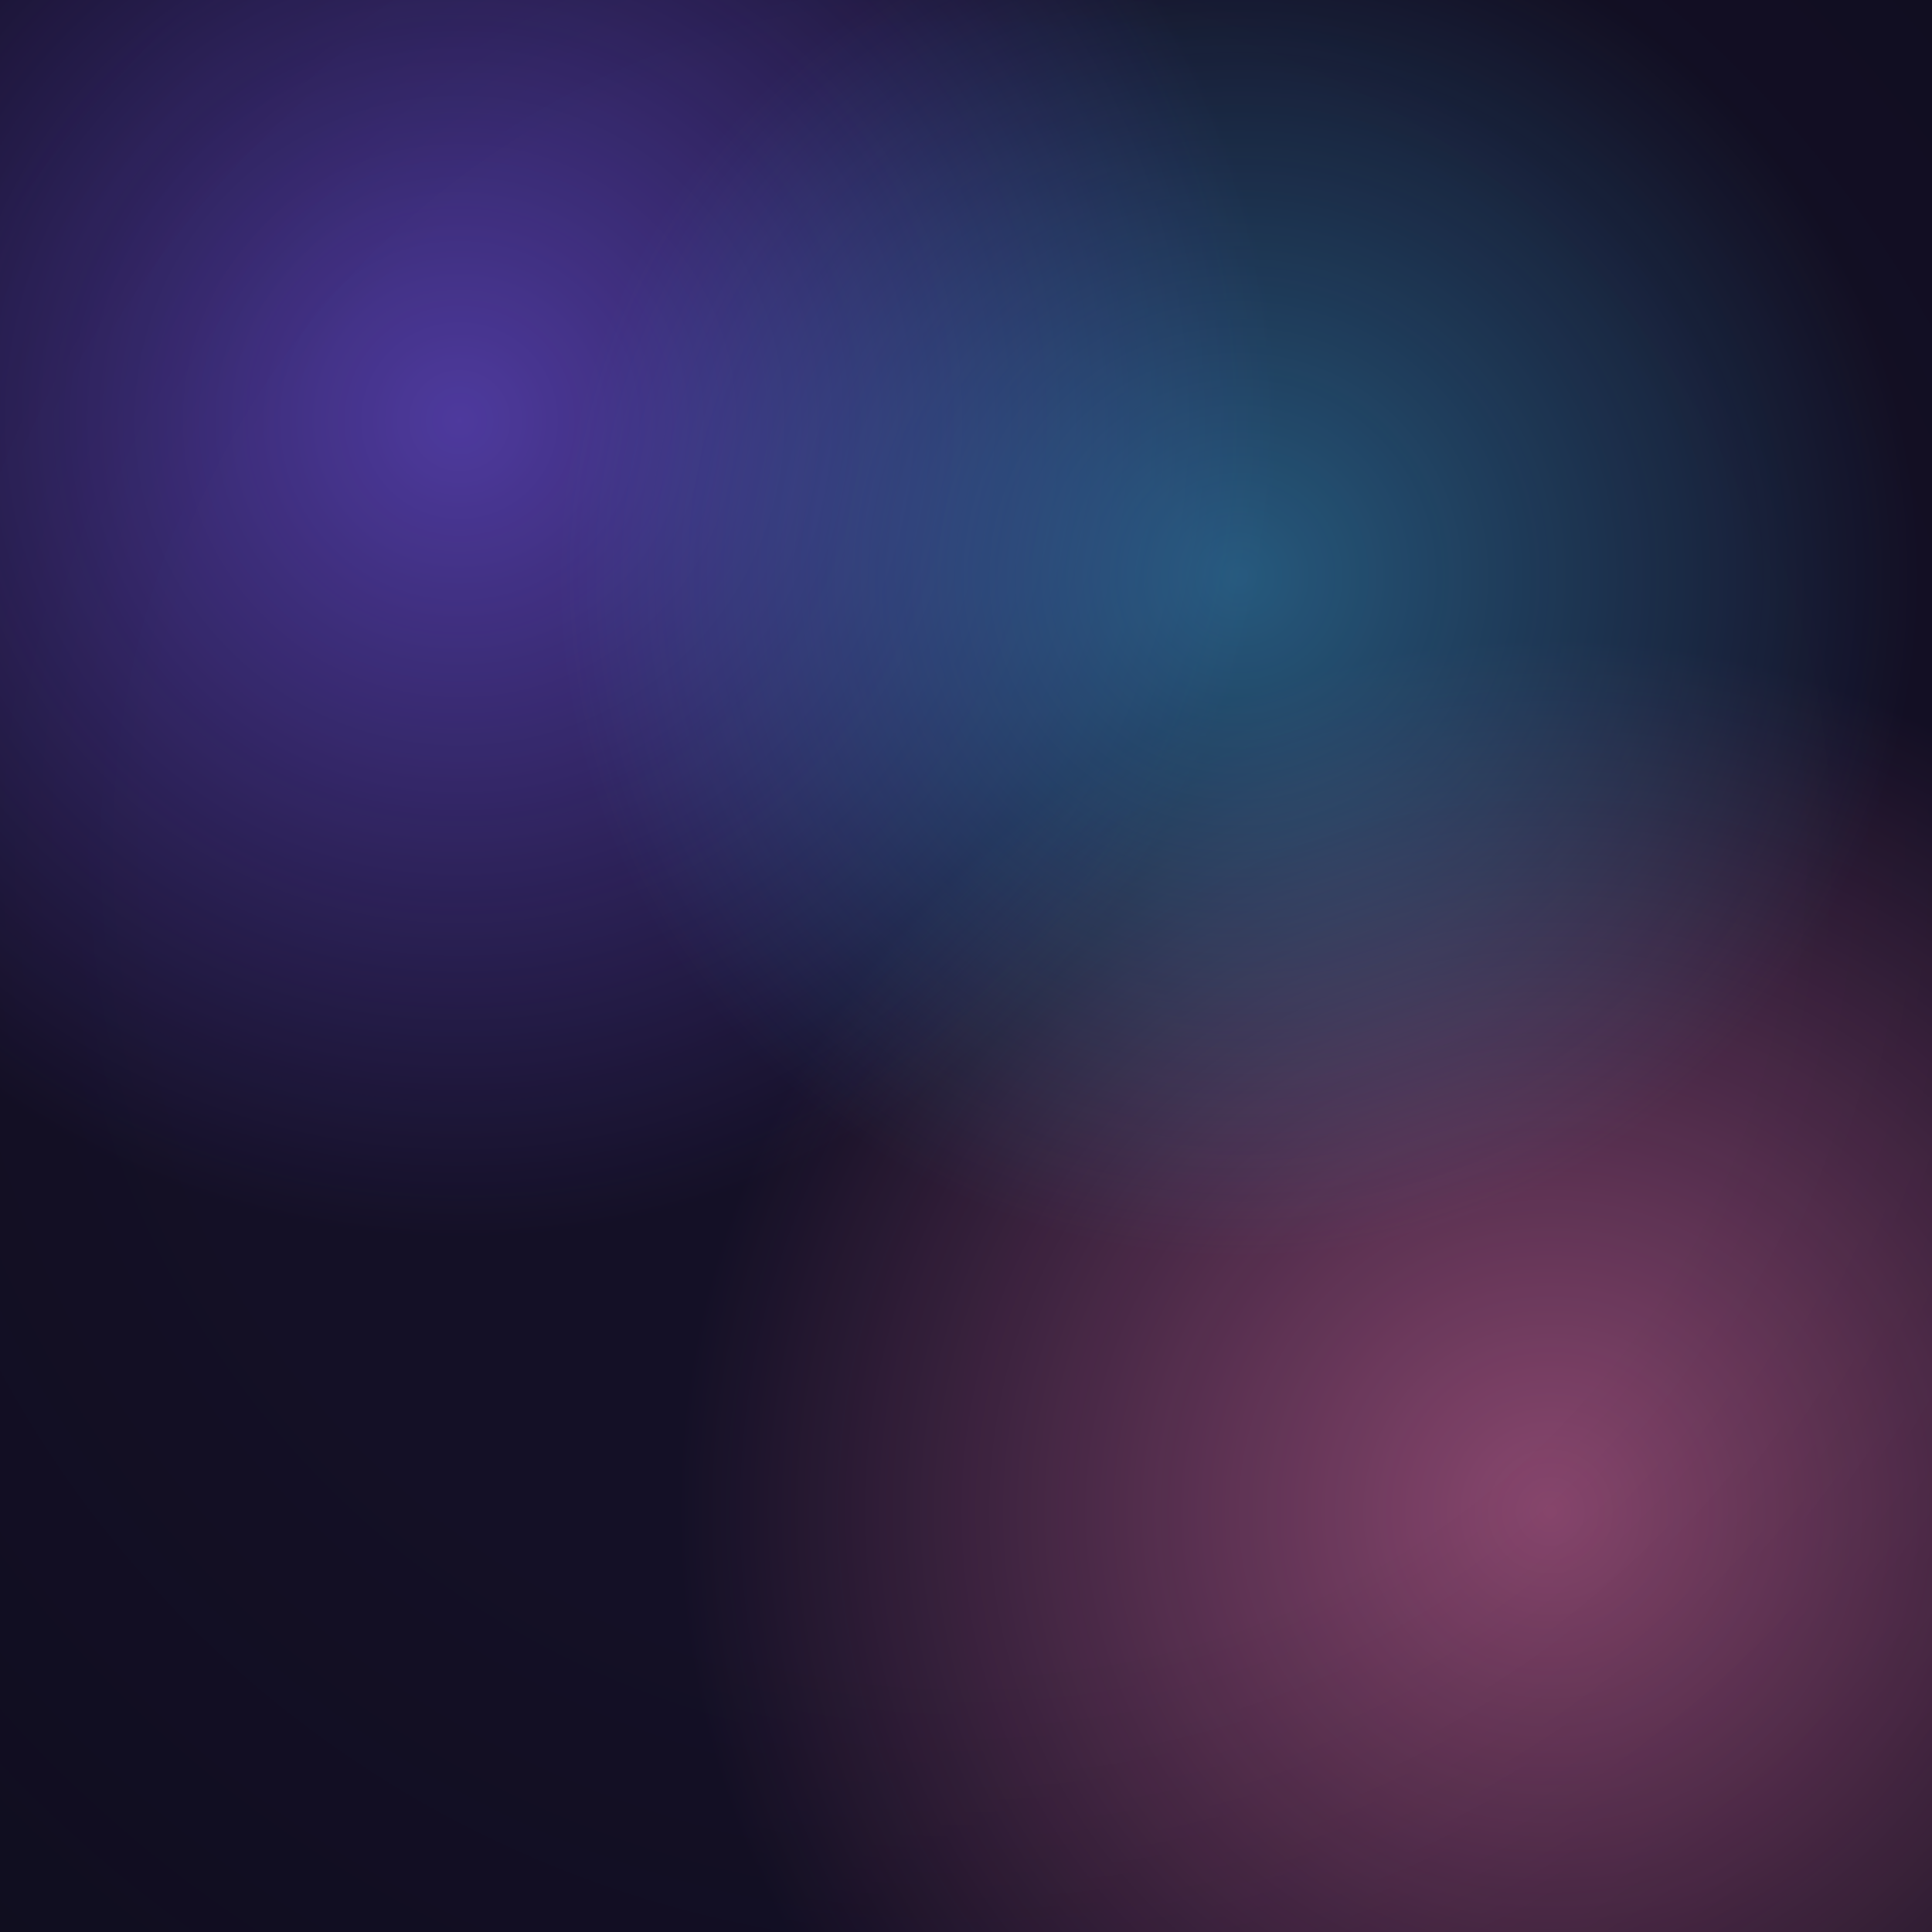
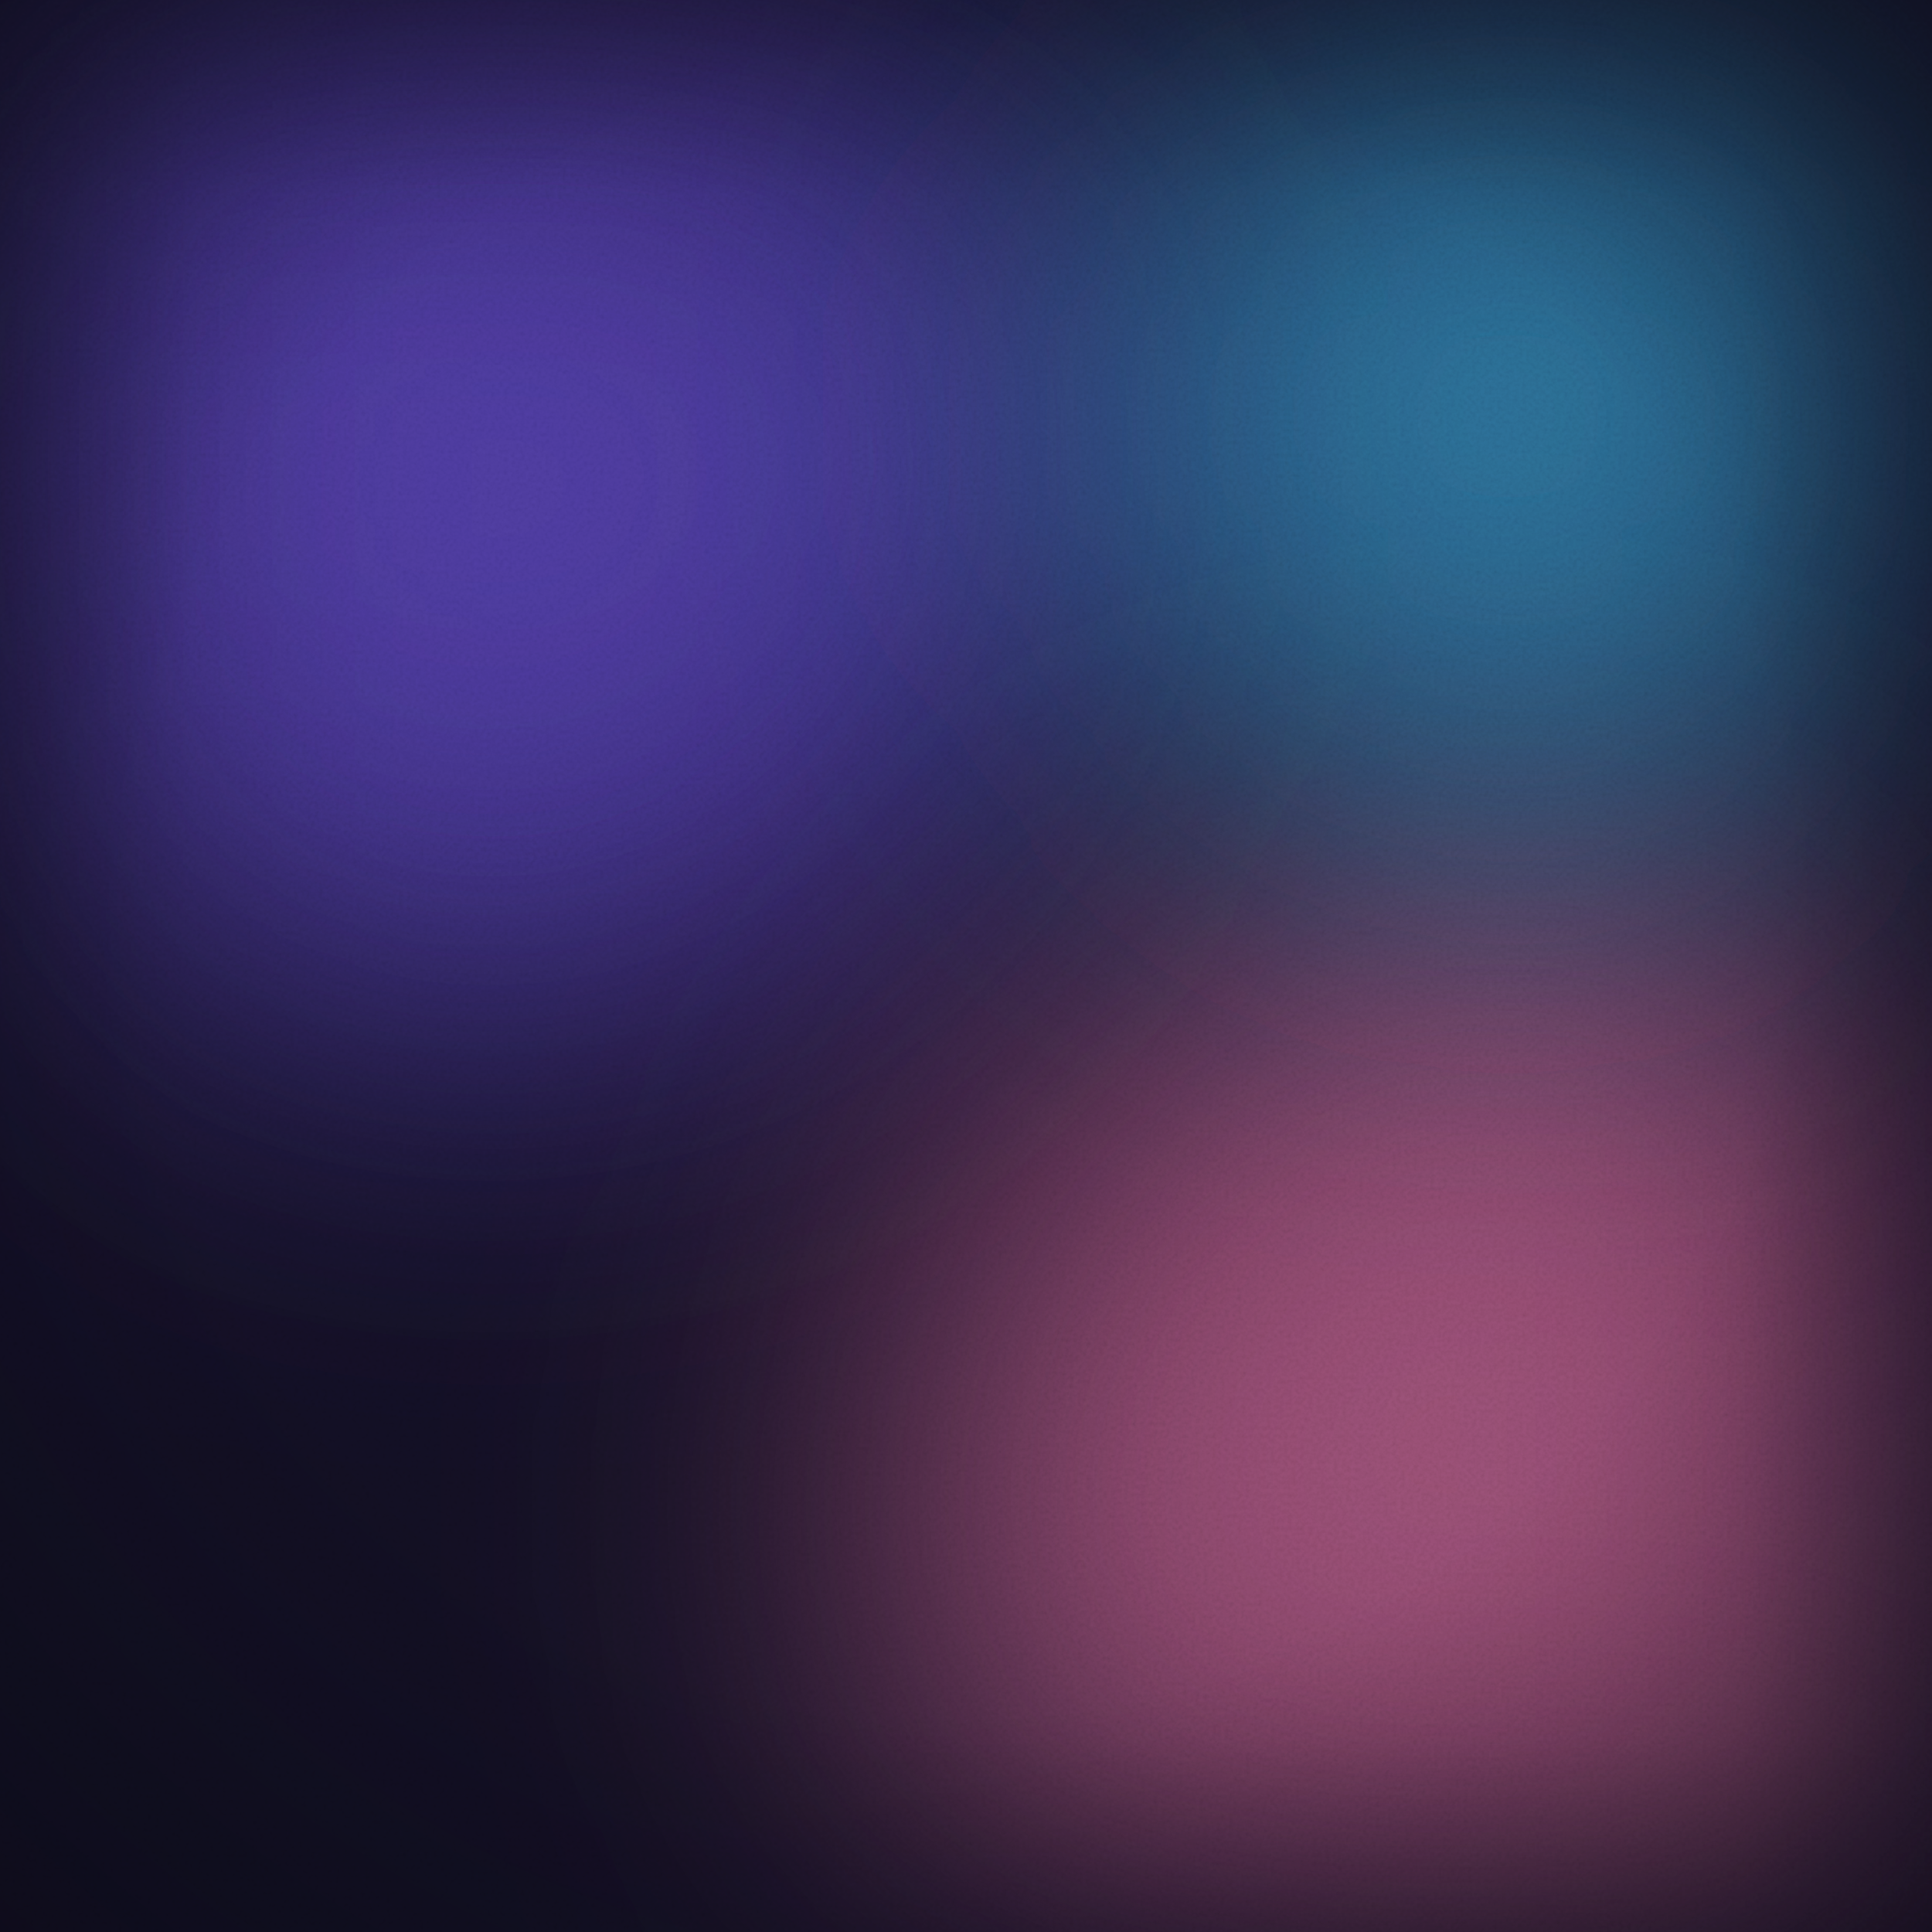
<svg xmlns="http://www.w3.org/2000/svg" viewBox="0 0 512 512" width="512" height="512">
  <defs>
-     <radialGradient id="a" cx="24%" cy="22%" r="60%">
-       <stop offset="0%" stop-color="#7d5cff" stop-opacity="0.55" />
-       <stop offset="70%" stop-color="#7d5cff" stop-opacity="0" />
-     </radialGradient>
-     <radialGradient id="b" cx="80%" cy="78%" r="64%">
-       <stop offset="0%" stop-color="#ff7eb6" stop-opacity="0.5" />
-       <stop offset="70%" stop-color="#ff7eb6" stop-opacity="0" />
-     </radialGradient>
-     <radialGradient id="d" cx="64%" cy="30%" r="50%">
-       <stop offset="0%" stop-color="#41c7ff" stop-opacity="0.4" />
-       <stop offset="70%" stop-color="#41c7ff" stop-opacity="0" />
-     </radialGradient>
-     <radialGradient id="v" cx="50%" cy="44%" r="80%">
-       <stop offset="52%" stop-color="#02030699" stop-opacity="0" />
-       <stop offset="100%" stop-color="#02030699" stop-opacity="0.4" />
+     <filter id="bb70" x="-60%" y="-60%" width="220%" height="220%">
+       <feGaussianBlur stdDeviation="70" />
+     </filter>
+     <filter id="bb30" x="-60%" y="-60%" width="220%" height="220%">
+       <feGaussianBlur stdDeviation="30" />
+     </filter>
+     <filter id="grain" x="-20%" y="-20%" width="140%" height="140%">
+       <feTurbulence type="fractalNoise" baseFrequency="0.9" numOctaves="2" stitchTiles="stitch" />
+       <feColorMatrix type="saturate" values="0" />
+       <feComponentTransfer>
+         <feFuncA type="linear" slope="0" intercept="1" />
+       </feComponentTransfer>
+     </filter>
+     <radialGradient id="sceneVig" cx="50%" cy="46%" r="78%">
+       <stop offset="54%" stop-color="#020407" stop-opacity="0" />
+       <stop offset="100%" stop-color="#020407" stop-opacity="0.34" />
    </radialGradient>
  </defs>
-   <rect width="512" height="512" fill="#141026" />
-   <rect width="512" height="512" fill="url(#a)" />
-   <rect width="512" height="512" fill="url(#b)" />
-   <rect width="512" height="512" fill="url(#d)" />
-   <rect width="512" height="512" fill="url(#v)" />
+   <rect width="512" height="512" fill="#120f22" />
+   <circle cx="130" cy="120" r="150" fill="#7a5cff" fill-opacity="0.55" filter="url(#bb70)" />
+   <circle cx="400" cy="400" r="160" fill="#ff7eb0" fill-opacity="0.55" filter="url(#bb70)" />
+   <circle cx="400" cy="110" r="110" fill="#3fc4ff" fill-opacity="0.55" filter="url(#bb70)" />
+   <rect width="512" height="512" filter="url(#grain)" style="mix-blend-mode:overlay" opacity="0.12" />
+   <rect width="512" height="512" fill="url(#sceneVig)" />
</svg>
